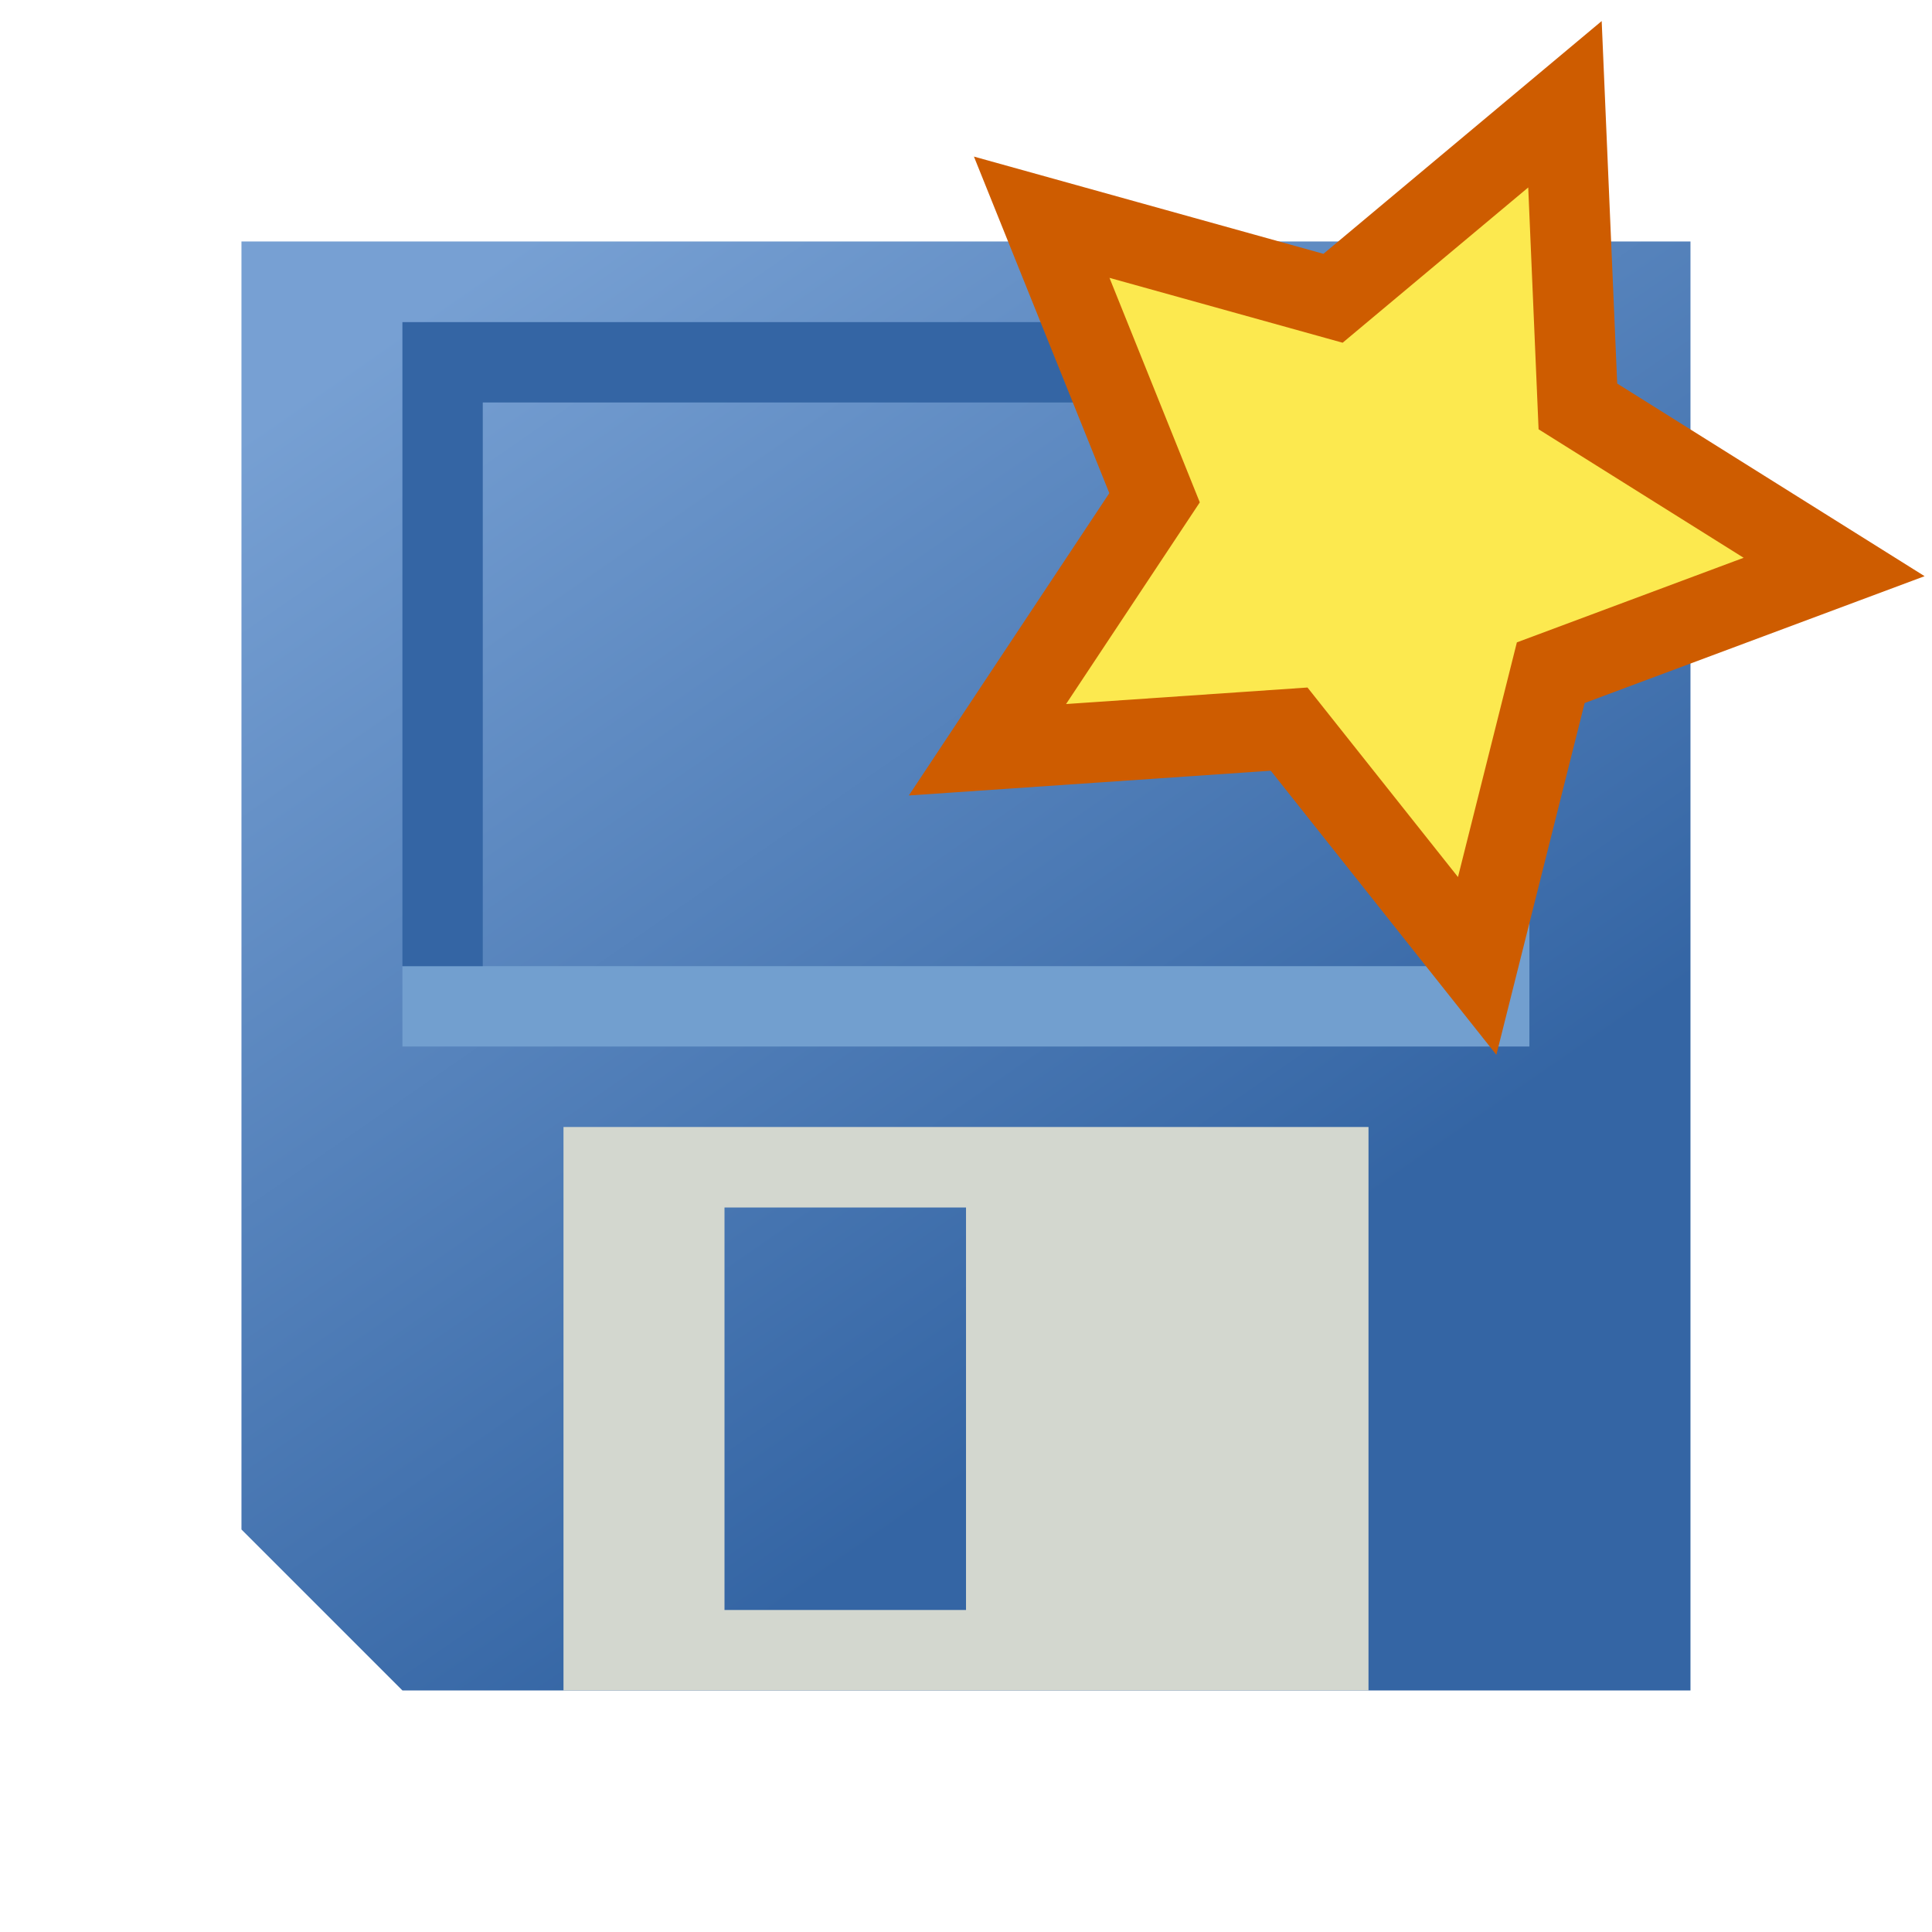
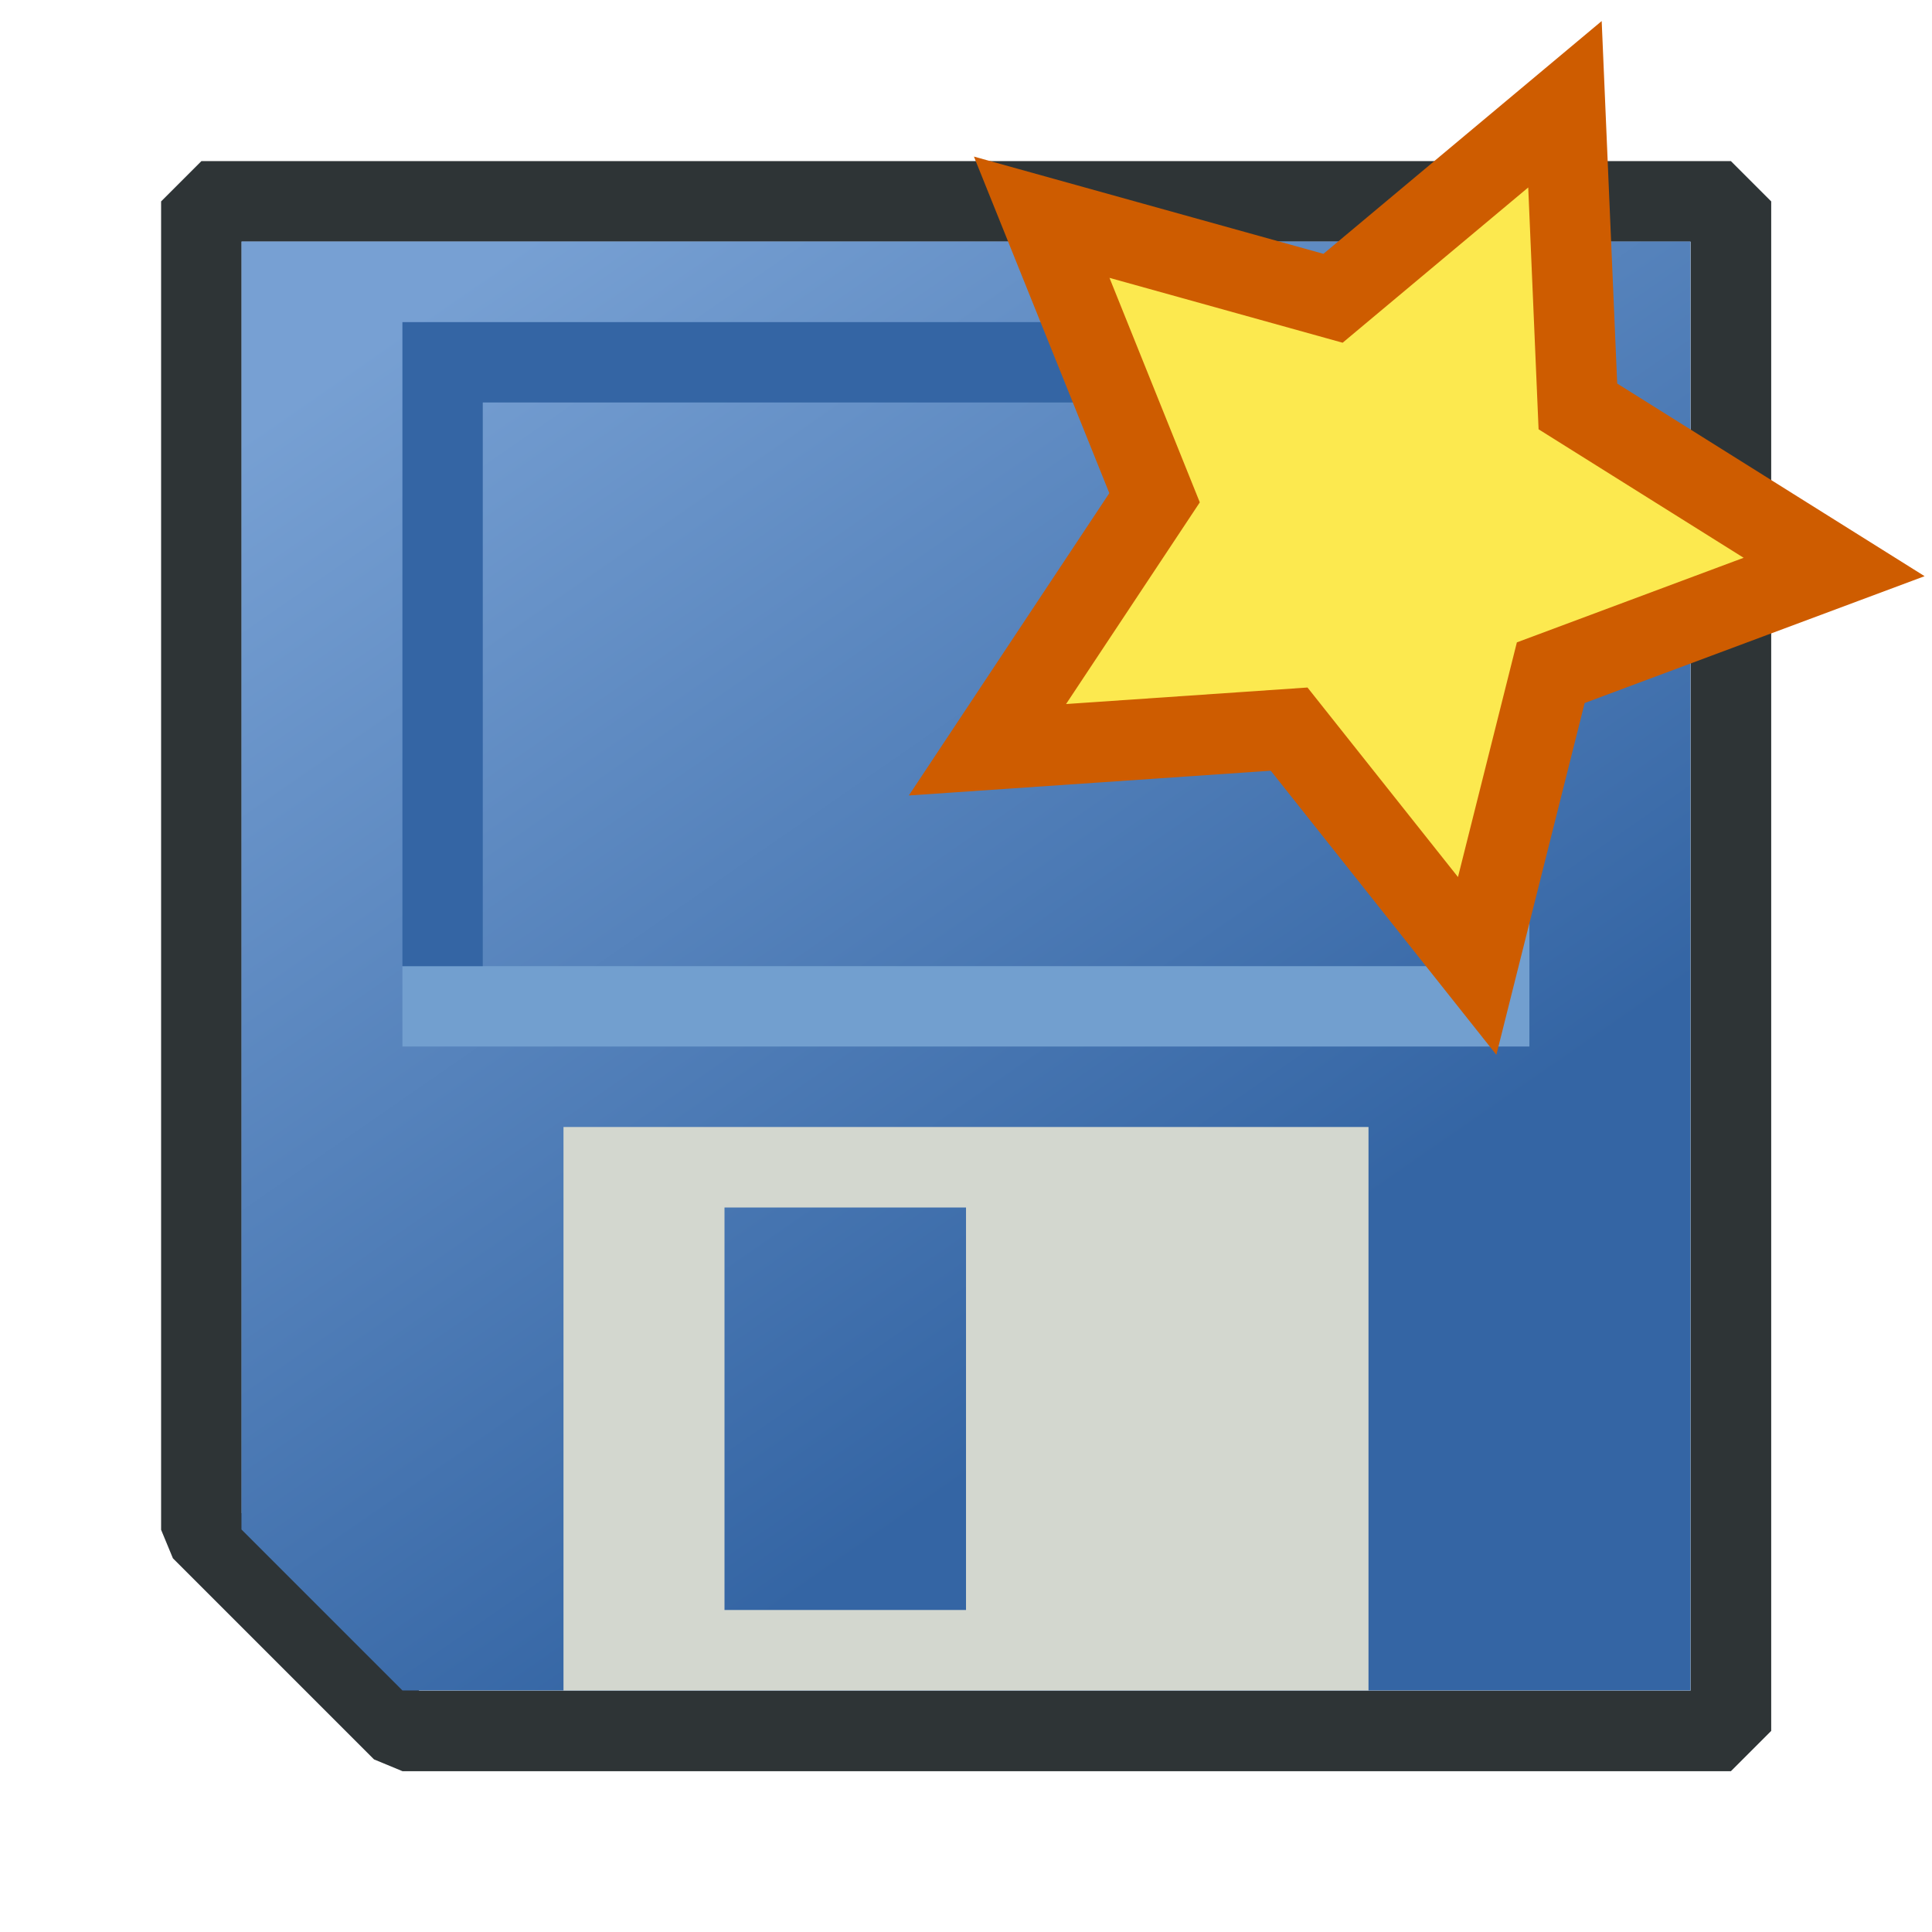
<svg xmlns="http://www.w3.org/2000/svg" xmlns:xlink="http://www.w3.org/1999/xlink" width="24" height="24" viewBox="0 0 6.35 6.35" version="1.1" id="svg5526">
  <defs id="defs5523">
    <linearGradient id="linearGradient1527">
      <stop style="stop-color:#77a0d3;stop-opacity:1;" offset="0" id="stop1523" />
      <stop style="stop-color:#3465a4;stop-opacity:1;" offset="1" id="stop1525" />
    </linearGradient>
    <linearGradient xlink:href="#linearGradient1527" id="linearGradient1529" x1="16.497" y1="-15.355" x2="31.499" y2="6.315" gradientUnits="userSpaceOnUse" />
  </defs>
+   <path style="display:inline;fill:none;stroke:#2e3436;stroke-width:0.265;stroke-linecap:square;stroke-linejoin:bevel;stroke-dashoffset:68.031" d="m 1.323,5.689 -0.661,-0.661 0,-4.366 H 5.689 V 5.689 Z" id="path8505-1" />
  <g id="layer1" transform="matrix(1.269841,0,0,1.269841,-3.586574,0.5431672)" style="display:inline">
    <path style="display:inline;fill:url(#linearGradient1529);fill-opacity:1;stroke-width:1.312;stroke-dashoffset:68.031" d="m 10.107,-15.355 h 30.559 l -1e-6,30.004 H 13.996 l -3.334,-3.334 v -26.67" id="path10183" transform="matrix(0.125,0,0,0.125,2.116666,2.116667)" />
    <path id="rect10237" style="display:inline;fill:#d3d7cf;fill-opacity:1;stroke-width:1.312;stroke-dashoffset:68.031" d="M 17.33,2.981 V 14.649 H 33.999 V 2.981 Z m 3.334,1.667 h 5.001 v 8.334 h -5.001 z" transform="matrix(0.125,0,0,0.125,2.116666,2.116667)" />
    <path style="fill:none;stroke:#729fcf;stroke-width:0.208;stroke-linecap:square;stroke-dasharray:none;stroke-dashoffset:68.031" d="m 3.97,2.177 h 2.709 V 0.51" id="path823" />
    <path style="fill:none;stroke:#3465a4;stroke-width:0.208;stroke-linecap:square;stroke-dasharray:none;stroke-dashoffset:68.031;stroke-opacity:1" d="M 6.471,0.51 H 3.97 l -10e-8,1.459" id="path1649" />
  </g>
  <g id="layer3" style="display:none" transform="matrix(0.125,0,0,0.125,2.116666,2.116667)">
    <rect style="fill:#000000;fill-opacity:1;stroke-width:1;stroke-dashoffset:68.031" id="rect9386" width="4.233" height="4.233" x="27.517" y="27.517" ry="2.7838135e-07" />
    <rect style="fill:#000000;fill-opacity:1;stroke-width:1;stroke-dashoffset:68.031" id="rect9388" width="4.233" height="4.233" x="21.167" y="27.517" ry="2.7838135e-07" />
    <rect style="fill:#000000;fill-opacity:1;stroke-width:1;stroke-dashoffset:68.031" id="rect9390" width="4.233" height="4.233" x="14.817" y="27.517" ry="2.7838135e-07" />
  </g>
  <g id="layer4" style="display:none">
    <path style="fill:none;stroke:#2e3436;stroke-width:0.265;stroke-linecap:square;stroke-linejoin:bevel;stroke-dashoffset:68.031" d="M 1.455,5.689 0.661,4.895 V 0.661 H 5.689 V 5.689 Z" id="path8505" />
  </g>
  <path style="fill:#fce94f;stroke:#ce5c00;stroke-width:1;stroke-linecap:square;stroke-linejoin:miter;stroke-dasharray:none;stroke-dashoffset:68.031" id="path9479" d="M 11,1 7.442,-0.206 4.432,2.04 4.48,-1.716 1.413,-3.885 5,-5 l 1.115,-3.587 2.169,3.067 3.756,-0.048 -2.247,3.011 z" transform="matrix(0.2050874,-0.1671631,0.1671631,0.2050874,3.605141,3.497237)" />
</svg>
